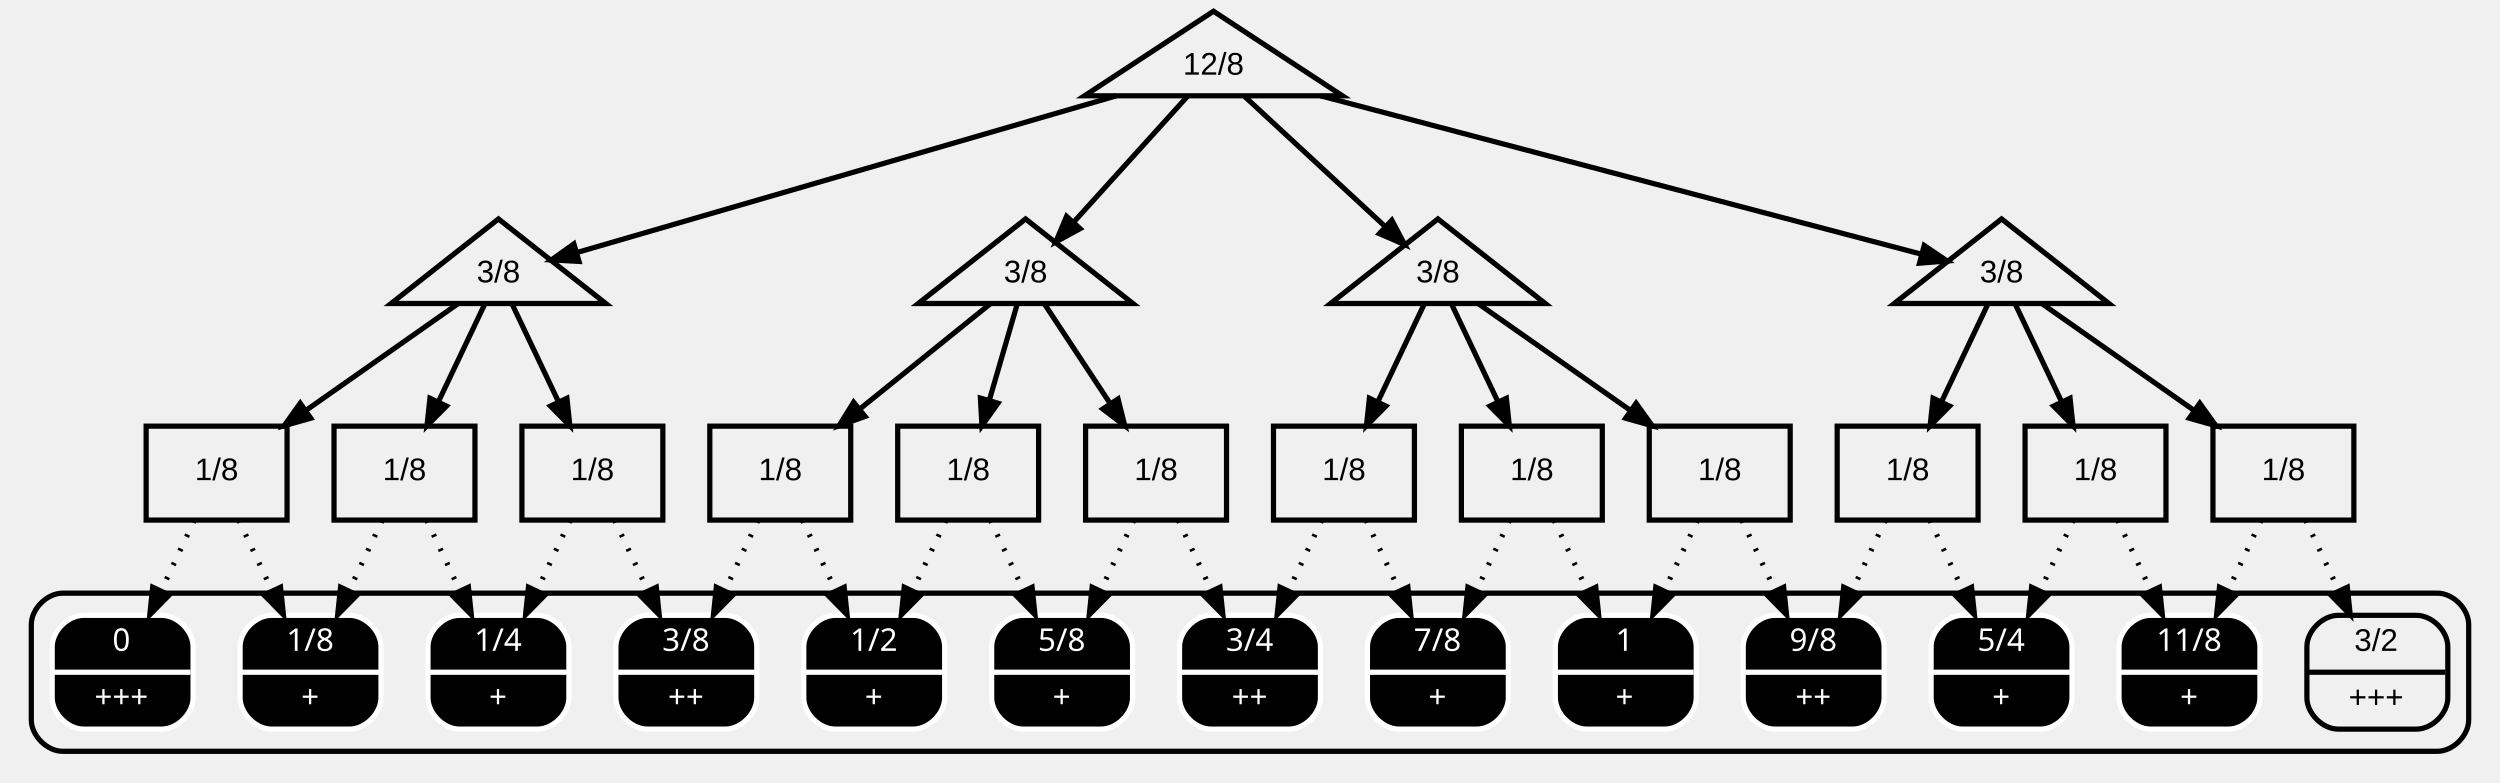
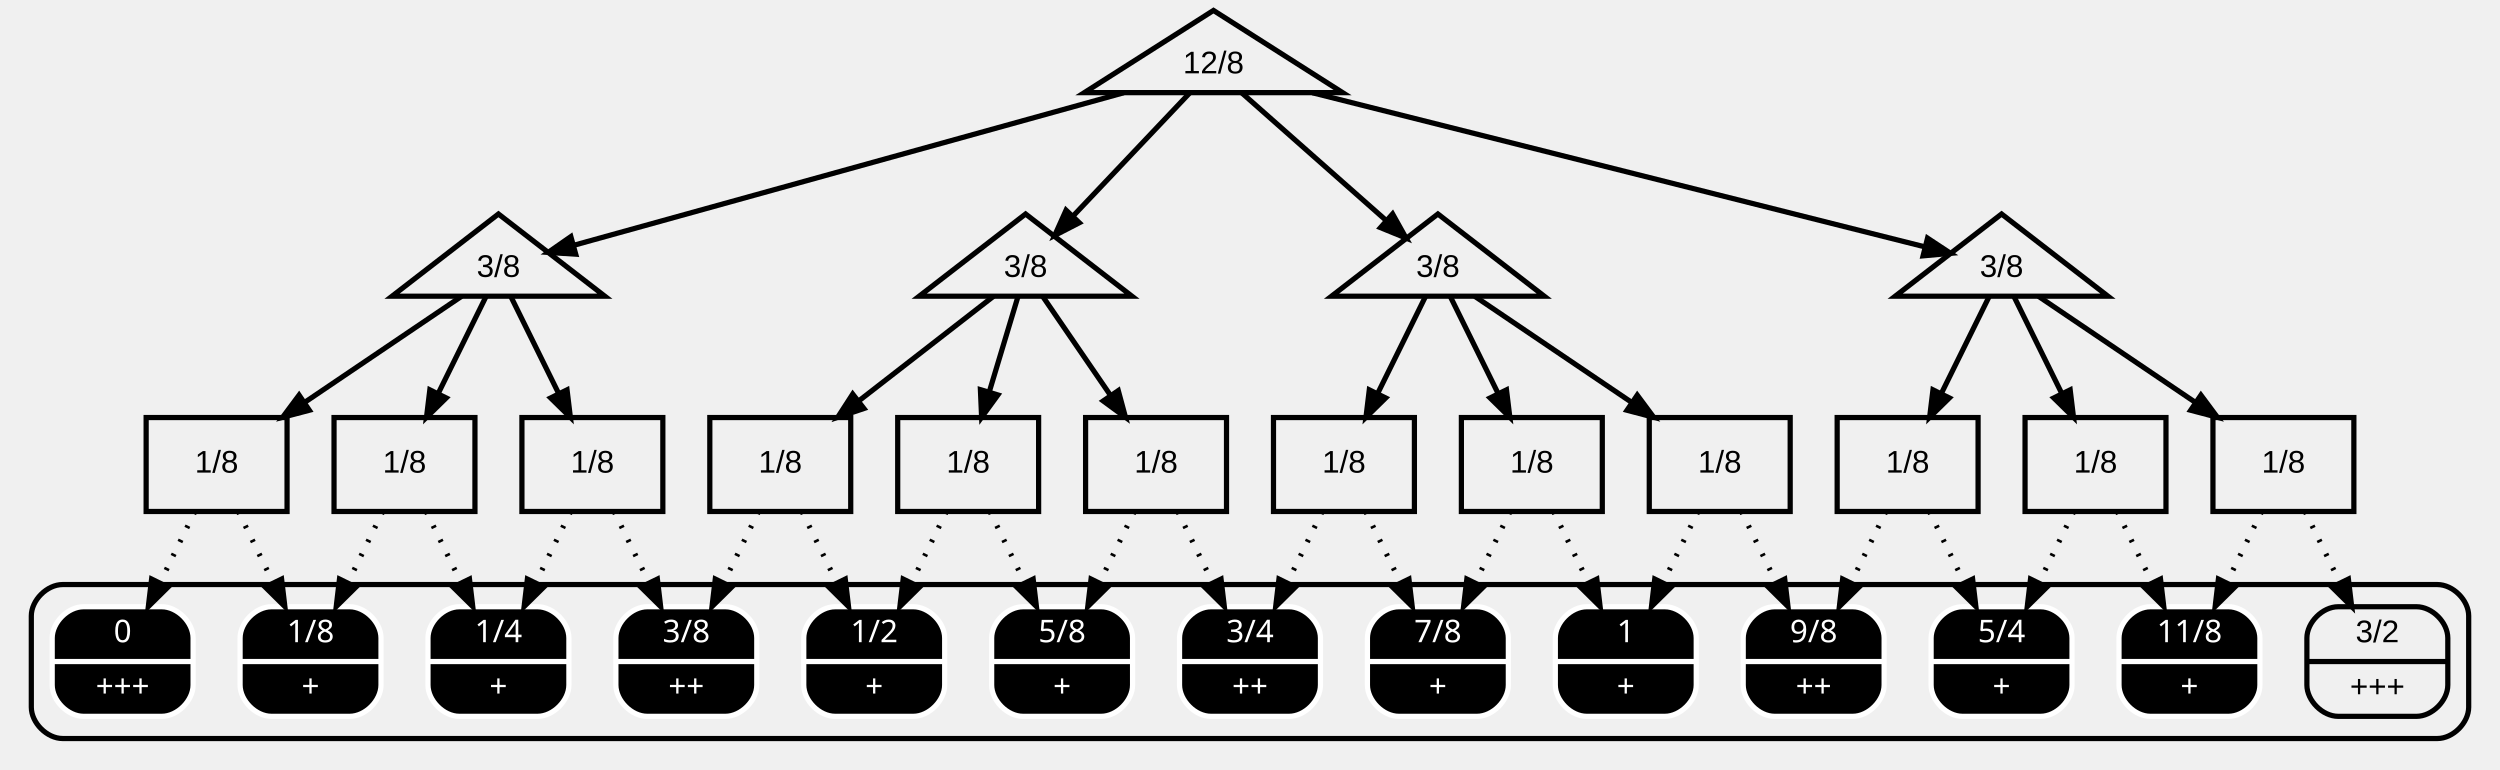
- <svg xmlns="http://www.w3.org/2000/svg" width="958pt" height="300pt" viewBox="0.00 0.00 958.00 299.79">
-   <g id="graph0" class="graph" transform="scale(1 1) rotate(0) translate(4 295.793)">
+ <svg xmlns="http://www.w3.org/2000/svg" width="958pt" height="295pt" viewBox="0.00 0.00 958.00 295.00">
+   <g id="graph0" class="graph" transform="scale(1 1) rotate(0) translate(4 291)">
    <g id="clust1" class="cluster">
-       <path fill="transparent" stroke="#000000" stroke-width="2" d="M20,-8C20,-8 930,-8 930,-8 936,-8 942,-14 942,-20 942,-20 942,-56.598 942,-56.598 942,-62.598 936,-68.598 930,-68.598 930,-68.598 20,-68.598 20,-68.598 14,-68.598 8,-62.598 8,-56.598 8,-56.598 8,-20 8,-20 8,-14 14,-8 20,-8" />
+       <path fill="transparent" stroke="black" stroke-width="2" d="M20,-8C20,-8 930,-8 930,-8 936,-8 942,-14 942,-20 942,-20 942,-55 942,-55 942,-61 936,-67 930,-67 930,-67 20,-67 20,-67 14,-67 8,-61 8,-55 8,-55 8,-20 8,-20 8,-14 14,-8 20,-8" />
    </g>
    <g id="node1" class="node">
-       <polygon fill="none" stroke="#000000" stroke-width="2" points="461,-291.594 411.596,-259.194 510.404,-259.194 461,-291.594" />
-       <text text-anchor="middle" x="461" y="-267.294" font-family="Arial" font-size="12.00" fill="#000000">12/8</text>
+       <polygon fill="none" stroke="black" stroke-width="2" points="461,-287 411.5,-255.5 510.5,-255.5 461,-287" />
+       <text text-anchor="middle" x="461" y="-262.9" font-family="Arial" font-size="12.00">12/8</text>
    </g>
    <g id="node2" class="node">
-       <polygon fill="none" stroke="#000000" stroke-width="2" points="187,-211.996 145.868,-179.597 228.132,-179.597 187,-211.996" />
-       <text text-anchor="middle" x="187" y="-187.696" font-family="Arial" font-size="12.00" fill="#000000">3/8</text>
+       <polygon fill="none" stroke="black" stroke-width="2" points="187,-209 146.24,-177.5 227.76,-177.5 187,-209" />
+       <text text-anchor="middle" x="187" y="-184.9" font-family="Arial" font-size="12.00">3/8</text>
    </g>
    <g id="edge1" class="edge">
-       <path fill="none" stroke="#000000" stroke-width="2" d="M423.762,-259.176C368.869,-243.23 267.305,-213.725 216.935,-199.093" />
-       <polygon fill="#000000" stroke="#000000" stroke-width="2" points="217.865,-195.718 207.286,-196.29 215.912,-202.44 217.865,-195.718" />
+       <path fill="none" stroke="black" stroke-width="2" d="M426.58,-255.45C371.98,-240.31 266.54,-211.06 215.74,-196.97" />
+       <polygon fill="black" stroke="black" stroke-width="2" points="216.62,-193.58 206.05,-194.28 214.75,-200.33 216.62,-193.58" />
    </g>
    <g id="node6" class="node">
-       <polygon fill="none" stroke="#000000" stroke-width="2" points="389,-211.996 347.868,-179.597 430.132,-179.597 389,-211.996" />
-       <text text-anchor="middle" x="389" y="-187.696" font-family="Arial" font-size="12.00" fill="#000000">3/8</text>
+       <polygon fill="none" stroke="black" stroke-width="2" points="389,-209 348.24,-177.5 429.76,-177.5 389,-209" />
+       <text text-anchor="middle" x="389" y="-184.9" font-family="Arial" font-size="12.00">3/8</text>
    </g>
    <g id="edge2" class="edge">
-       <path fill="none" stroke="#000000" stroke-width="2" d="M450.989,-258.926C439.735,-246.486 421.228,-226.025 407.359,-210.693" />
-       <polygon fill="#000000" stroke="#000000" stroke-width="2" points="409.897,-208.281 400.593,-203.213 404.706,-212.977 409.897,-208.281" />
+       <path fill="none" stroke="black" stroke-width="2" d="M451.88,-255.37C440.67,-243.54 421.37,-223.17 407.1,-208.11" />
+       <polygon fill="black" stroke="black" stroke-width="2" points="409.59,-205.64 400.17,-200.79 404.51,-210.46 409.59,-205.64" />
    </g>
    <g id="node10" class="node">
-       <polygon fill="none" stroke="#000000" stroke-width="2" points="547,-211.996 505.868,-179.597 588.133,-179.597 547,-211.996" />
-       <text text-anchor="middle" x="547" y="-187.696" font-family="Arial" font-size="12.00" fill="#000000">3/8</text>
+       <polygon fill="none" stroke="black" stroke-width="2" points="547,-209 506.24,-177.5 587.76,-177.5 547,-209" />
+       <text text-anchor="middle" x="547" y="-184.9" font-family="Arial" font-size="12.00">3/8</text>
    </g>
    <g id="edge3" class="edge">
-       <path fill="none" stroke="#000000" stroke-width="2" d="M472.958,-258.926C486.84,-246.078 509.964,-224.675 526.681,-209.202" />
-       <polygon fill="#000000" stroke="#000000" stroke-width="2" points="529.343,-211.508 534.305,-202.147 524.588,-206.371 529.343,-211.508" />
+       <path fill="none" stroke="black" stroke-width="2" d="M471.89,-255.37C485.72,-243.15 509.84,-221.84 527.01,-206.66" />
+       <polygon fill="black" stroke="black" stroke-width="2" points="529.64,-209.02 534.81,-199.77 525,-203.77 529.64,-209.02" />
    </g>
    <g id="node14" class="node">
-       <polygon fill="none" stroke="#000000" stroke-width="2" points="763,-211.996 721.867,-179.597 804.133,-179.597 763,-211.996" />
-       <text text-anchor="middle" x="763" y="-187.696" font-family="Arial" font-size="12.00" fill="#000000">3/8</text>
+       <polygon fill="none" stroke="black" stroke-width="2" points="763,-209 722.24,-177.5 803.76,-177.5 763,-209" />
+       <text text-anchor="middle" x="763" y="-184.9" font-family="Arial" font-size="12.00">3/8</text>
    </g>
    <g id="edge4" class="edge">
-       <path fill="none" stroke="#000000" stroke-width="2" d="M502.043,-259.176C563.405,-243.004 677.676,-212.885 732.335,-198.479" />
-       <polygon fill="#000000" stroke="#000000" stroke-width="2" points="733.352,-201.83 742.13,-195.897 731.568,-195.061 733.352,-201.83" />
+       <path fill="none" stroke="black" stroke-width="2" d="M498.94,-255.45C559.96,-240.1 678.62,-210.24 733.65,-196.39" />
+       <polygon fill="black" stroke="black" stroke-width="2" points="734.63,-199.75 743.47,-193.92 732.92,-192.96 734.63,-199.75" />
    </g>
    <g id="node3" class="node">
-       <polygon fill="none" stroke="#000000" stroke-width="2" points="106,-132.598 52,-132.598 52,-96.598 106,-96.598 106,-132.598" />
-       <text text-anchor="middle" x="79" y="-111.897" font-family="Arial" font-size="12.00" fill="#000000">1/8</text>
+       <polygon fill="none" stroke="black" stroke-width="2" points="106,-131 52,-131 52,-95 106,-95 106,-131" />
+       <text text-anchor="middle" x="79" y="-109.9" font-family="Arial" font-size="12.00">1/8</text>
    </g>
    <g id="edge5" class="edge">
-       <path fill="none" stroke="#000000" stroke-width="2" d="M171.526,-179.536C156.386,-168.91 132.814,-152.366 113.251,-138.637" />
-       <polygon fill="#000000" stroke="#000000" stroke-width="2" points="115.067,-135.635 104.871,-132.755 111.045,-141.364 115.067,-135.635" />
+       <path fill="none" stroke="black" stroke-width="2" d="M172.88,-177.46C157.67,-167.18 132.93,-150.45 112.66,-136.75" />
+       <polygon fill="black" stroke="black" stroke-width="2" points="114.53,-133.79 104.29,-131.09 110.61,-139.59 114.53,-133.79" />
    </g>
    <g id="node4" class="node">
-       <polygon fill="none" stroke="#000000" stroke-width="2" points="178,-132.598 124,-132.598 124,-96.598 178,-96.598 178,-132.598" />
-       <text text-anchor="middle" x="151" y="-111.897" font-family="Arial" font-size="12.00" fill="#000000">1/8</text>
+       <polygon fill="none" stroke="black" stroke-width="2" points="178,-131 124,-131 124,-95 178,-95 178,-131" />
+       <text text-anchor="middle" x="151" y="-109.9" font-family="Arial" font-size="12.00">1/8</text>
    </g>
    <g id="edge6" class="edge">
-       <path fill="none" stroke="#000000" stroke-width="2" d="M181.842,-179.536C177.18,-169.72 170.119,-154.854 163.93,-141.822" />
-       <polygon fill="#000000" stroke="#000000" stroke-width="2" points="167.075,-140.286 159.624,-132.755 160.752,-143.289 167.075,-140.286" />
+       <path fill="none" stroke="black" stroke-width="2" d="M182.29,-177.46C177.63,-168 170.28,-153.1 163.87,-140.11" />
+       <polygon fill="black" stroke="black" stroke-width="2" points="166.99,-138.51 159.43,-131.09 160.71,-141.61 166.99,-138.51" />
    </g>
    <g id="node5" class="node">
-       <polygon fill="none" stroke="#000000" stroke-width="2" points="250,-132.598 196,-132.598 196,-96.598 250,-96.598 250,-132.598" />
-       <text text-anchor="middle" x="223" y="-111.897" font-family="Arial" font-size="12.00" fill="#000000">1/8</text>
+       <polygon fill="none" stroke="black" stroke-width="2" points="250,-131 196,-131 196,-95 250,-95 250,-131" />
+       <text text-anchor="middle" x="223" y="-109.9" font-family="Arial" font-size="12.00">1/8</text>
    </g>
    <g id="edge7" class="edge">
-       <path fill="none" stroke="#000000" stroke-width="2" d="M192.158,-179.536C196.82,-169.72 203.881,-154.854 210.07,-141.822" />
-       <polygon fill="#000000" stroke="#000000" stroke-width="2" points="213.248,-143.289 214.376,-132.755 206.925,-140.286 213.248,-143.289" />
+       <path fill="none" stroke="black" stroke-width="2" d="M191.71,-177.46C196.37,-168 203.72,-153.1 210.13,-140.11" />
+       <polygon fill="black" stroke="black" stroke-width="2" points="213.29,-141.61 214.57,-131.09 207.01,-138.51 213.29,-141.61" />
    </g>
    <g id="node18" class="node">
-       <path fill="#000000" stroke="#ffffff" stroke-width="2" d="M28,-16.5C28,-16.5 58,-16.5 58,-16.5 64,-16.5 70,-22.5 70,-28.5 70,-28.5 70,-48.098 70,-48.098 70,-54.098 64,-60.098 58,-60.098 58,-60.098 28,-60.098 28,-60.098 22,-60.098 16,-54.098 16,-48.098 16,-48.098 16,-28.5 16,-28.5 16,-22.5 22,-16.5 28,-16.5" />
-       <text text-anchor="middle" x="42.512" y="-46.498" font-family="Arial bold" font-size="12.00" fill="#ffffff">0</text>
-       <polyline fill="none" stroke="#ffffff" stroke-width="2" points="16,-38.299 69.023,-38.299 " />
-       <text text-anchor="middle" x="42.512" y="-24.699" font-family="Arial bold" font-size="12.00" fill="#ffffff">+++</text>
+       <path fill="black" stroke="white" stroke-width="2" d="M28,-16.5C28,-16.5 58,-16.5 58,-16.5 64,-16.5 70,-22.5 70,-28.5 70,-28.5 70,-46.5 70,-46.5 70,-52.5 64,-58.5 58,-58.5 58,-58.5 28,-58.5 28,-58.5 22,-58.5 16,-52.5 16,-46.5 16,-46.5 16,-28.5 16,-28.5 16,-22.5 22,-16.5 28,-16.5" />
+       <text text-anchor="middle" x="43" y="-44.9" font-family="Arial bold" font-size="12.00" fill="white">0</text>
+       <polyline fill="none" stroke="white" stroke-width="2" points="16,-37.5 70,-37.5 " />
+       <text text-anchor="middle" x="43" y="-23.9" font-family="Arial bold" font-size="12.00" fill="white">+++</text>
    </g>
    <g id="edge8" class="edge">
-       <path fill="none" stroke="#000000" stroke-width="2" stroke-dasharray="1,5" d="M70.469,-96.516C66.672,-88.47 62.09,-78.76 57.766,-69.595" />
-       <polygon fill="#000000" stroke="#000000" stroke-width="2" points="60.829,-67.884 53.397,-60.334 54.499,-70.871 60.829,-67.884" />
+       <path fill="none" stroke="black" stroke-width="2" stroke-dasharray="1,5" d="M70.65,-94.95C66.7,-86.9 61.88,-77.04 57.37,-67.84" />
+       <polygon fill="black" stroke="black" stroke-width="2" points="60.38,-66.03 52.84,-58.58 54.09,-69.1 60.38,-66.03" />
    </g>
    <g id="node19" class="node">
-       <path fill="#000000" stroke="#ffffff" stroke-width="2" d="M100,-16.5C100,-16.5 130,-16.5 130,-16.5 136,-16.5 142,-22.5 142,-28.5 142,-28.5 142,-48.098 142,-48.098 142,-54.098 136,-60.098 130,-60.098 130,-60.098 100,-60.098 100,-60.098 94,-60.098 88,-54.098 88,-48.098 88,-48.098 88,-28.5 88,-28.5 88,-22.5 94,-16.5 100,-16.5" />
-       <text text-anchor="middle" x="114.841" y="-46.498" font-family="Arial bold" font-size="12.00" fill="#ffffff">1/8</text>
-       <polyline fill="none" stroke="#ffffff" stroke-width="2" points="88,-38.299 141.682,-38.299 " />
-       <text text-anchor="middle" x="114.841" y="-24.699" font-family="Arial bold" font-size="12.00" fill="#ffffff">+</text>
+       <path fill="black" stroke="white" stroke-width="2" d="M100,-16.5C100,-16.5 130,-16.5 130,-16.5 136,-16.5 142,-22.5 142,-28.5 142,-28.5 142,-46.5 142,-46.5 142,-52.5 136,-58.5 130,-58.5 130,-58.5 100,-58.5 100,-58.5 94,-58.5 88,-52.5 88,-46.5 88,-46.5 88,-28.5 88,-28.5 88,-22.5 94,-16.5 100,-16.5" />
+       <text text-anchor="middle" x="115" y="-44.9" font-family="Arial bold" font-size="12.00" fill="white">1/8</text>
+       <polyline fill="none" stroke="white" stroke-width="2" points="88,-37.5 142,-37.5 " />
+       <text text-anchor="middle" x="115" y="-23.9" font-family="Arial bold" font-size="12.00" fill="white">+</text>
    </g>
    <g id="edge9" class="edge">
-       <path fill="none" stroke="#000000" stroke-width="2" stroke-dasharray="1,5" d="M87.531,-96.516C91.328,-88.47 95.909,-78.76 100.234,-69.595" />
-       <polygon fill="#000000" stroke="#000000" stroke-width="2" points="103.501,-70.871 104.603,-60.334 97.171,-67.884 103.501,-70.871" />
+       <path fill="none" stroke="black" stroke-width="2" stroke-dasharray="1,5" d="M87.35,-94.95C91.3,-86.9 96.12,-77.04 100.63,-67.84" />
+       <polygon fill="black" stroke="black" stroke-width="2" points="103.91,-69.1 105.16,-58.58 97.62,-66.03 103.91,-69.1" />
    </g>
    <g id="edge10" class="edge">
-       <path fill="none" stroke="#000000" stroke-width="2" stroke-dasharray="1,5" d="M142.469,-96.516C138.672,-88.47 134.09,-78.76 129.766,-69.595" />
-       <polygon fill="#000000" stroke="#000000" stroke-width="2" points="132.829,-67.884 125.397,-60.334 126.499,-70.871 132.829,-67.884" />
+       <path fill="none" stroke="black" stroke-width="2" stroke-dasharray="1,5" d="M142.65,-94.95C138.7,-86.9 133.88,-77.04 129.37,-67.84" />
+       <polygon fill="black" stroke="black" stroke-width="2" points="132.38,-66.03 124.84,-58.58 126.09,-69.1 132.38,-66.03" />
    </g>
    <g id="node20" class="node">
-       <path fill="#000000" stroke="#ffffff" stroke-width="2" d="M172,-16.5C172,-16.5 202,-16.5 202,-16.5 208,-16.5 214,-22.5 214,-28.5 214,-28.5 214,-48.098 214,-48.098 214,-54.098 208,-60.098 202,-60.098 202,-60.098 172,-60.098 172,-60.098 166,-60.098 160,-54.098 160,-48.098 160,-48.098 160,-28.5 160,-28.5 160,-22.5 166,-16.5 172,-16.5" />
-       <text text-anchor="middle" x="186.841" y="-46.498" font-family="Arial bold" font-size="12.00" fill="#ffffff">1/4</text>
-       <polyline fill="none" stroke="#ffffff" stroke-width="2" points="160,-38.299 213.682,-38.299 " />
-       <text text-anchor="middle" x="186.841" y="-24.699" font-family="Arial bold" font-size="12.00" fill="#ffffff">+</text>
+       <path fill="black" stroke="white" stroke-width="2" d="M172,-16.5C172,-16.5 202,-16.5 202,-16.5 208,-16.5 214,-22.5 214,-28.5 214,-28.5 214,-46.5 214,-46.5 214,-52.5 208,-58.5 202,-58.5 202,-58.5 172,-58.5 172,-58.5 166,-58.5 160,-52.5 160,-46.5 160,-46.5 160,-28.5 160,-28.5 160,-22.5 166,-16.5 172,-16.5" />
+       <text text-anchor="middle" x="187" y="-44.9" font-family="Arial bold" font-size="12.00" fill="white">1/4</text>
+       <polyline fill="none" stroke="white" stroke-width="2" points="160,-37.5 214,-37.5 " />
+       <text text-anchor="middle" x="187" y="-23.9" font-family="Arial bold" font-size="12.00" fill="white">+</text>
    </g>
    <g id="edge11" class="edge">
-       <path fill="none" stroke="#000000" stroke-width="2" stroke-dasharray="1,5" d="M159.531,-96.516C163.328,-88.47 167.91,-78.76 172.234,-69.595" />
-       <polygon fill="#000000" stroke="#000000" stroke-width="2" points="175.501,-70.871 176.603,-60.334 169.171,-67.884 175.501,-70.871" />
+       <path fill="none" stroke="black" stroke-width="2" stroke-dasharray="1,5" d="M159.35,-94.95C163.3,-86.9 168.12,-77.04 172.63,-67.84" />
+       <polygon fill="black" stroke="black" stroke-width="2" points="175.91,-69.1 177.16,-58.58 169.62,-66.03 175.91,-69.1" />
    </g>
    <g id="edge12" class="edge">
-       <path fill="none" stroke="#000000" stroke-width="2" stroke-dasharray="1,5" d="M214.469,-96.516C210.672,-88.47 206.09,-78.76 201.766,-69.595" />
-       <polygon fill="#000000" stroke="#000000" stroke-width="2" points="204.829,-67.884 197.397,-60.334 198.499,-70.871 204.829,-67.884" />
+       <path fill="none" stroke="black" stroke-width="2" stroke-dasharray="1,5" d="M214.65,-94.95C210.7,-86.9 205.88,-77.04 201.37,-67.84" />
+       <polygon fill="black" stroke="black" stroke-width="2" points="204.38,-66.03 196.84,-58.58 198.09,-69.1 204.38,-66.03" />
    </g>
    <g id="node21" class="node">
-       <path fill="#000000" stroke="#ffffff" stroke-width="2" d="M244,-16.5C244,-16.5 274,-16.5 274,-16.5 280,-16.5 286,-22.5 286,-28.5 286,-28.5 286,-48.098 286,-48.098 286,-54.098 280,-60.098 274,-60.098 274,-60.098 244,-60.098 244,-60.098 238,-60.098 232,-54.098 232,-48.098 232,-48.098 232,-28.5 232,-28.5 232,-22.5 238,-16.5 244,-16.5" />
-       <text text-anchor="middle" x="258.841" y="-46.498" font-family="Arial bold" font-size="12.00" fill="#ffffff">3/8</text>
-       <polyline fill="none" stroke="#ffffff" stroke-width="2" points="232,-38.299 285.682,-38.299 " />
-       <text text-anchor="middle" x="258.841" y="-24.699" font-family="Arial bold" font-size="12.00" fill="#ffffff">++</text>
+       <path fill="black" stroke="white" stroke-width="2" d="M244,-16.5C244,-16.5 274,-16.5 274,-16.5 280,-16.5 286,-22.5 286,-28.5 286,-28.5 286,-46.5 286,-46.5 286,-52.5 280,-58.5 274,-58.5 274,-58.5 244,-58.5 244,-58.5 238,-58.5 232,-52.5 232,-46.5 232,-46.5 232,-28.5 232,-28.5 232,-22.5 238,-16.5 244,-16.5" />
+       <text text-anchor="middle" x="259" y="-44.9" font-family="Arial bold" font-size="12.00" fill="white">3/8</text>
+       <polyline fill="none" stroke="white" stroke-width="2" points="232,-37.5 286,-37.5 " />
+       <text text-anchor="middle" x="259" y="-23.9" font-family="Arial bold" font-size="12.00" fill="white">++</text>
    </g>
    <g id="edge13" class="edge">
-       <path fill="none" stroke="#000000" stroke-width="2" stroke-dasharray="1,5" d="M231.531,-96.516C235.328,-88.47 239.91,-78.76 244.234,-69.595" />
-       <polygon fill="#000000" stroke="#000000" stroke-width="2" points="247.501,-70.871 248.603,-60.334 241.171,-67.884 247.501,-70.871" />
+       <path fill="none" stroke="black" stroke-width="2" stroke-dasharray="1,5" d="M231.35,-94.95C235.3,-86.9 240.12,-77.04 244.63,-67.84" />
+       <polygon fill="black" stroke="black" stroke-width="2" points="247.91,-69.1 249.16,-58.58 241.62,-66.03 247.91,-69.1" />
    </g>
    <g id="node7" class="node">
-       <polygon fill="none" stroke="#000000" stroke-width="2" points="322,-132.598 268,-132.598 268,-96.598 322,-96.598 322,-132.598" />
-       <text text-anchor="middle" x="295" y="-111.897" font-family="Arial" font-size="12.00" fill="#000000">1/8</text>
+       <polygon fill="none" stroke="black" stroke-width="2" points="322,-131 268,-131 268,-95 322,-95 322,-131" />
+       <text text-anchor="middle" x="295" y="-109.9" font-family="Arial" font-size="12.00">1/8</text>
    </g>
    <g id="edge14" class="edge">
-       <path fill="none" stroke="#000000" stroke-width="2" d="M375.532,-179.536C362.531,-169.053 342.388,-152.81 325.501,-139.192" />
-       <polygon fill="#000000" stroke="#000000" stroke-width="2" points="327.499,-136.308 317.517,-132.755 323.105,-141.757 327.499,-136.308" />
+       <path fill="none" stroke="black" stroke-width="2" d="M376.71,-177.46C363.71,-167.36 342.7,-151.05 325.24,-137.49" />
+       <polygon fill="black" stroke="black" stroke-width="2" points="327.05,-134.46 317.01,-131.09 322.76,-139.99 327.05,-134.46" />
    </g>
    <g id="node8" class="node">
-       <polygon fill="none" stroke="#000000" stroke-width="2" points="394,-132.598 340,-132.598 340,-96.598 394,-96.598 394,-132.598" />
-       <text text-anchor="middle" x="367" y="-111.897" font-family="Arial" font-size="12.00" fill="#000000">1/8</text>
+       <polygon fill="none" stroke="black" stroke-width="2" points="394,-131 340,-131 340,-95 394,-95 394,-131" />
+       <text text-anchor="middle" x="367" y="-109.9" font-family="Arial" font-size="12.00">1/8</text>
    </g>
    <g id="edge15" class="edge">
-       <path fill="none" stroke="#000000" stroke-width="2" d="M385.848,-179.536C383.054,-169.911 378.851,-155.43 375.123,-142.583" />
-       <polygon fill="#000000" stroke="#000000" stroke-width="2" points="378.419,-141.383 372.27,-132.755 371.696,-143.334 378.419,-141.383" />
+       <path fill="none" stroke="black" stroke-width="2" d="M386.12,-177.46C383.33,-168.19 378.96,-153.67 375.1,-140.87" />
+       <polygon fill="black" stroke="black" stroke-width="2" points="378.39,-139.66 372.15,-131.09 371.69,-141.68 378.39,-139.66" />
    </g>
    <g id="node9" class="node">
-       <polygon fill="none" stroke="#000000" stroke-width="2" points="466,-132.598 412,-132.598 412,-96.598 466,-96.598 466,-132.598" />
-       <text text-anchor="middle" x="439" y="-111.897" font-family="Arial" font-size="12.00" fill="#000000">1/8</text>
+       <polygon fill="none" stroke="black" stroke-width="2" points="466,-131 412,-131 412,-95 466,-95 466,-131" />
+       <text text-anchor="middle" x="439" y="-109.9" font-family="Arial" font-size="12.00">1/8</text>
    </g>
    <g id="edge16" class="edge">
-       <path fill="none" stroke="#000000" stroke-width="2" d="M396.164,-179.536C402.702,-169.625 412.636,-154.565 421.292,-141.443" />
-       <polygon fill="#000000" stroke="#000000" stroke-width="2" points="424.438,-143.03 427.023,-132.755 418.595,-139.175 424.438,-143.03" />
+       <path fill="none" stroke="black" stroke-width="2" d="M395.54,-177.46C402.14,-167.82 412.62,-152.52 421.64,-139.35" />
+       <polygon fill="black" stroke="black" stroke-width="2" points="424.53,-141.32 427.29,-131.09 418.75,-137.36 424.53,-141.32" />
    </g>
    <g id="edge17" class="edge">
-       <path fill="none" stroke="#000000" stroke-width="2" stroke-dasharray="1,5" d="M286.469,-96.516C282.672,-88.47 278.091,-78.76 273.766,-69.595" />
-       <polygon fill="#000000" stroke="#000000" stroke-width="2" points="276.829,-67.884 269.397,-60.334 270.499,-70.871 276.829,-67.884" />
+       <path fill="none" stroke="black" stroke-width="2" stroke-dasharray="1,5" d="M286.65,-94.95C282.7,-86.9 277.88,-77.04 273.37,-67.84" />
+       <polygon fill="black" stroke="black" stroke-width="2" points="276.38,-66.03 268.84,-58.58 270.09,-69.1 276.38,-66.03" />
    </g>
    <g id="node22" class="node">
-       <path fill="#000000" stroke="#ffffff" stroke-width="2" d="M316,-16.5C316,-16.5 346,-16.5 346,-16.5 352,-16.5 358,-22.5 358,-28.5 358,-28.5 358,-48.098 358,-48.098 358,-54.098 352,-60.098 346,-60.098 346,-60.098 316,-60.098 316,-60.098 310,-60.098 304,-54.098 304,-48.098 304,-48.098 304,-28.5 304,-28.5 304,-22.5 310,-16.5 316,-16.5" />
-       <text text-anchor="middle" x="330.841" y="-46.498" font-family="Arial bold" font-size="12.00" fill="#ffffff">1/2</text>
-       <polyline fill="none" stroke="#ffffff" stroke-width="2" points="304,-38.299 357.682,-38.299 " />
-       <text text-anchor="middle" x="330.841" y="-24.699" font-family="Arial bold" font-size="12.00" fill="#ffffff">+</text>
+       <path fill="black" stroke="white" stroke-width="2" d="M316,-16.5C316,-16.5 346,-16.5 346,-16.5 352,-16.5 358,-22.5 358,-28.5 358,-28.5 358,-46.5 358,-46.5 358,-52.5 352,-58.5 346,-58.5 346,-58.5 316,-58.5 316,-58.5 310,-58.5 304,-52.5 304,-46.5 304,-46.5 304,-28.5 304,-28.5 304,-22.5 310,-16.5 316,-16.5" />
+       <text text-anchor="middle" x="331" y="-44.9" font-family="Arial bold" font-size="12.00" fill="white">1/2</text>
+       <polyline fill="none" stroke="white" stroke-width="2" points="304,-37.5 358,-37.5 " />
+       <text text-anchor="middle" x="331" y="-23.9" font-family="Arial bold" font-size="12.00" fill="white">+</text>
    </g>
    <g id="edge18" class="edge">
-       <path fill="none" stroke="#000000" stroke-width="2" stroke-dasharray="1,5" d="M303.531,-96.516C307.328,-88.47 311.909,-78.76 316.234,-69.595" />
-       <polygon fill="#000000" stroke="#000000" stroke-width="2" points="319.501,-70.871 320.603,-60.334 313.171,-67.884 319.501,-70.871" />
+       <path fill="none" stroke="black" stroke-width="2" stroke-dasharray="1,5" d="M303.35,-94.95C307.3,-86.9 312.12,-77.04 316.63,-67.84" />
+       <polygon fill="black" stroke="black" stroke-width="2" points="319.91,-69.1 321.16,-58.58 313.62,-66.03 319.91,-69.1" />
    </g>
    <g id="edge19" class="edge">
-       <path fill="none" stroke="#000000" stroke-width="2" stroke-dasharray="1,5" d="M358.469,-96.516C354.672,-88.47 350.091,-78.76 345.766,-69.595" />
-       <polygon fill="#000000" stroke="#000000" stroke-width="2" points="348.829,-67.884 341.397,-60.334 342.499,-70.871 348.829,-67.884" />
+       <path fill="none" stroke="black" stroke-width="2" stroke-dasharray="1,5" d="M358.65,-94.95C354.7,-86.9 349.88,-77.04 345.37,-67.84" />
+       <polygon fill="black" stroke="black" stroke-width="2" points="348.38,-66.03 340.84,-58.58 342.09,-69.1 348.38,-66.03" />
    </g>
    <g id="node23" class="node">
-       <path fill="#000000" stroke="#ffffff" stroke-width="2" d="M388,-16.5C388,-16.5 418,-16.5 418,-16.5 424,-16.5 430,-22.5 430,-28.5 430,-28.5 430,-48.098 430,-48.098 430,-54.098 424,-60.098 418,-60.098 418,-60.098 388,-60.098 388,-60.098 382,-60.098 376,-54.098 376,-48.098 376,-48.098 376,-28.5 376,-28.5 376,-22.5 382,-16.5 388,-16.5" />
-       <text text-anchor="middle" x="402.841" y="-46.498" font-family="Arial bold" font-size="12.00" fill="#ffffff">5/8</text>
-       <polyline fill="none" stroke="#ffffff" stroke-width="2" points="376,-38.299 429.682,-38.299 " />
-       <text text-anchor="middle" x="402.841" y="-24.699" font-family="Arial bold" font-size="12.00" fill="#ffffff">+</text>
+       <path fill="black" stroke="white" stroke-width="2" d="M388,-16.5C388,-16.5 418,-16.5 418,-16.5 424,-16.5 430,-22.5 430,-28.5 430,-28.5 430,-46.5 430,-46.5 430,-52.5 424,-58.5 418,-58.5 418,-58.5 388,-58.5 388,-58.5 382,-58.5 376,-52.5 376,-46.5 376,-46.5 376,-28.5 376,-28.5 376,-22.5 382,-16.5 388,-16.5" />
+       <text text-anchor="middle" x="403" y="-44.9" font-family="Arial bold" font-size="12.00" fill="white">5/8</text>
+       <polyline fill="none" stroke="white" stroke-width="2" points="376,-37.5 430,-37.5 " />
+       <text text-anchor="middle" x="403" y="-23.9" font-family="Arial bold" font-size="12.00" fill="white">+</text>
    </g>
    <g id="edge20" class="edge">
-       <path fill="none" stroke="#000000" stroke-width="2" stroke-dasharray="1,5" d="M375.531,-96.516C379.328,-88.47 383.909,-78.76 388.234,-69.595" />
-       <polygon fill="#000000" stroke="#000000" stroke-width="2" points="391.501,-70.871 392.603,-60.334 385.171,-67.884 391.501,-70.871" />
+       <path fill="none" stroke="black" stroke-width="2" stroke-dasharray="1,5" d="M375.35,-94.95C379.3,-86.9 384.12,-77.04 388.63,-67.84" />
+       <polygon fill="black" stroke="black" stroke-width="2" points="391.91,-69.1 393.16,-58.58 385.62,-66.03 391.91,-69.1" />
    </g>
    <g id="edge21" class="edge">
-       <path fill="none" stroke="#000000" stroke-width="2" stroke-dasharray="1,5" d="M430.469,-96.516C426.672,-88.47 422.091,-78.76 417.766,-69.595" />
-       <polygon fill="#000000" stroke="#000000" stroke-width="2" points="420.829,-67.884 413.397,-60.334 414.499,-70.871 420.829,-67.884" />
+       <path fill="none" stroke="black" stroke-width="2" stroke-dasharray="1,5" d="M430.65,-94.95C426.7,-86.9 421.88,-77.04 417.37,-67.84" />
+       <polygon fill="black" stroke="black" stroke-width="2" points="420.38,-66.03 412.84,-58.58 414.09,-69.1 420.38,-66.03" />
    </g>
    <g id="node24" class="node">
-       <path fill="#000000" stroke="#ffffff" stroke-width="2" d="M460,-16.5C460,-16.5 490,-16.5 490,-16.5 496,-16.5 502,-22.5 502,-28.5 502,-28.5 502,-48.098 502,-48.098 502,-54.098 496,-60.098 490,-60.098 490,-60.098 460,-60.098 460,-60.098 454,-60.098 448,-54.098 448,-48.098 448,-48.098 448,-28.5 448,-28.5 448,-22.5 454,-16.5 460,-16.5" />
-       <text text-anchor="middle" x="474.841" y="-46.498" font-family="Arial bold" font-size="12.00" fill="#ffffff">3/4</text>
-       <polyline fill="none" stroke="#ffffff" stroke-width="2" points="448,-38.299 501.682,-38.299 " />
-       <text text-anchor="middle" x="474.841" y="-24.699" font-family="Arial bold" font-size="12.00" fill="#ffffff">++</text>
+       <path fill="black" stroke="white" stroke-width="2" d="M460,-16.5C460,-16.5 490,-16.5 490,-16.5 496,-16.5 502,-22.5 502,-28.5 502,-28.5 502,-46.5 502,-46.5 502,-52.5 496,-58.5 490,-58.5 490,-58.5 460,-58.5 460,-58.5 454,-58.5 448,-52.5 448,-46.5 448,-46.5 448,-28.5 448,-28.5 448,-22.5 454,-16.5 460,-16.5" />
+       <text text-anchor="middle" x="475" y="-44.9" font-family="Arial bold" font-size="12.00" fill="white">3/4</text>
+       <polyline fill="none" stroke="white" stroke-width="2" points="448,-37.5 502,-37.5 " />
+       <text text-anchor="middle" x="475" y="-23.9" font-family="Arial bold" font-size="12.00" fill="white">++</text>
    </g>
    <g id="edge22" class="edge">
-       <path fill="none" stroke="#000000" stroke-width="2" stroke-dasharray="1,5" d="M447.531,-96.516C451.328,-88.47 455.909,-78.76 460.234,-69.595" />
-       <polygon fill="#000000" stroke="#000000" stroke-width="2" points="463.501,-70.871 464.603,-60.334 457.171,-67.884 463.501,-70.871" />
+       <path fill="none" stroke="black" stroke-width="2" stroke-dasharray="1,5" d="M447.35,-94.95C451.3,-86.9 456.12,-77.04 460.63,-67.84" />
+       <polygon fill="black" stroke="black" stroke-width="2" points="463.91,-69.1 465.16,-58.58 457.62,-66.03 463.91,-69.1" />
    </g>
    <g id="node11" class="node">
-       <polygon fill="none" stroke="#000000" stroke-width="2" points="538,-132.598 484,-132.598 484,-96.598 538,-96.598 538,-132.598" />
-       <text text-anchor="middle" x="511" y="-111.897" font-family="Arial" font-size="12.00" fill="#000000">1/8</text>
+       <polygon fill="none" stroke="black" stroke-width="2" points="538,-131 484,-131 484,-95 538,-95 538,-131" />
+       <text text-anchor="middle" x="511" y="-109.9" font-family="Arial" font-size="12.00">1/8</text>
    </g>
    <g id="edge23" class="edge">
-       <path fill="none" stroke="#000000" stroke-width="2" d="M541.842,-179.536C537.18,-169.72 530.12,-154.854 523.93,-141.822" />
-       <polygon fill="#000000" stroke="#000000" stroke-width="2" points="527.075,-140.286 519.624,-132.755 520.752,-143.289 527.075,-140.286" />
+       <path fill="none" stroke="black" stroke-width="2" d="M542.29,-177.46C537.63,-168 530.28,-153.1 523.87,-140.11" />
+       <polygon fill="black" stroke="black" stroke-width="2" points="526.99,-138.51 519.43,-131.09 520.71,-141.61 526.99,-138.51" />
    </g>
    <g id="node12" class="node">
-       <polygon fill="none" stroke="#000000" stroke-width="2" points="610,-132.598 556,-132.598 556,-96.598 610,-96.598 610,-132.598" />
-       <text text-anchor="middle" x="583" y="-111.897" font-family="Arial" font-size="12.00" fill="#000000">1/8</text>
+       <polygon fill="none" stroke="black" stroke-width="2" points="610,-131 556,-131 556,-95 610,-95 610,-131" />
+       <text text-anchor="middle" x="583" y="-109.9" font-family="Arial" font-size="12.00">1/8</text>
    </g>
    <g id="edge24" class="edge">
-       <path fill="none" stroke="#000000" stroke-width="2" d="M552.158,-179.536C556.82,-169.72 563.88,-154.854 570.07,-141.822" />
-       <polygon fill="#000000" stroke="#000000" stroke-width="2" points="573.248,-143.289 574.376,-132.755 566.925,-140.286 573.248,-143.289" />
+       <path fill="none" stroke="black" stroke-width="2" d="M551.71,-177.46C556.37,-168 563.72,-153.1 570.13,-140.11" />
+       <polygon fill="black" stroke="black" stroke-width="2" points="573.29,-141.61 574.57,-131.09 567.01,-138.51 573.29,-141.61" />
    </g>
    <g id="node13" class="node">
-       <polygon fill="none" stroke="#000000" stroke-width="2" points="682,-132.598 628,-132.598 628,-96.598 682,-96.598 682,-132.598" />
-       <text text-anchor="middle" x="655" y="-111.897" font-family="Arial" font-size="12.00" fill="#000000">1/8</text>
+       <polygon fill="none" stroke="black" stroke-width="2" points="682,-131 628,-131 628,-95 682,-95 682,-131" />
+       <text text-anchor="middle" x="655" y="-109.9" font-family="Arial" font-size="12.00">1/8</text>
    </g>
    <g id="edge25" class="edge">
-       <path fill="none" stroke="#000000" stroke-width="2" d="M562.474,-179.536C577.614,-168.91 601.186,-152.366 620.749,-138.637" />
-       <polygon fill="#000000" stroke="#000000" stroke-width="2" points="622.955,-141.364 629.129,-132.755 618.933,-135.635 622.955,-141.364" />
+       <path fill="none" stroke="black" stroke-width="2" d="M561.12,-177.46C576.33,-167.18 601.07,-150.45 621.34,-136.75" />
+       <polygon fill="black" stroke="black" stroke-width="2" points="623.39,-139.59 629.71,-131.09 619.47,-133.79 623.39,-139.59" />
    </g>
    <g id="edge26" class="edge">
-       <path fill="none" stroke="#000000" stroke-width="2" stroke-dasharray="1,5" d="M502.469,-96.516C498.672,-88.47 494.091,-78.76 489.766,-69.595" />
-       <polygon fill="#000000" stroke="#000000" stroke-width="2" points="492.829,-67.884 485.397,-60.334 486.499,-70.871 492.829,-67.884" />
+       <path fill="none" stroke="black" stroke-width="2" stroke-dasharray="1,5" d="M502.65,-94.95C498.7,-86.9 493.88,-77.04 489.37,-67.84" />
+       <polygon fill="black" stroke="black" stroke-width="2" points="492.38,-66.03 484.84,-58.58 486.09,-69.1 492.38,-66.03" />
    </g>
    <g id="node25" class="node">
-       <path fill="#000000" stroke="#ffffff" stroke-width="2" d="M532,-16.5C532,-16.5 562,-16.5 562,-16.5 568,-16.5 574,-22.5 574,-28.5 574,-28.5 574,-48.098 574,-48.098 574,-54.098 568,-60.098 562,-60.098 562,-60.098 532,-60.098 532,-60.098 526,-60.098 520,-54.098 520,-48.098 520,-48.098 520,-28.5 520,-28.5 520,-22.5 526,-16.5 532,-16.5" />
-       <text text-anchor="middle" x="546.841" y="-46.498" font-family="Arial bold" font-size="12.00" fill="#ffffff">7/8</text>
-       <polyline fill="none" stroke="#ffffff" stroke-width="2" points="520,-38.299 573.682,-38.299 " />
-       <text text-anchor="middle" x="546.841" y="-24.699" font-family="Arial bold" font-size="12.00" fill="#ffffff">+</text>
+       <path fill="black" stroke="white" stroke-width="2" d="M532,-16.5C532,-16.5 562,-16.5 562,-16.5 568,-16.5 574,-22.5 574,-28.5 574,-28.5 574,-46.5 574,-46.5 574,-52.5 568,-58.5 562,-58.5 562,-58.5 532,-58.5 532,-58.5 526,-58.5 520,-52.5 520,-46.5 520,-46.5 520,-28.5 520,-28.5 520,-22.5 526,-16.5 532,-16.5" />
+       <text text-anchor="middle" x="547" y="-44.9" font-family="Arial bold" font-size="12.00" fill="white">7/8</text>
+       <polyline fill="none" stroke="white" stroke-width="2" points="520,-37.5 574,-37.5 " />
+       <text text-anchor="middle" x="547" y="-23.9" font-family="Arial bold" font-size="12.00" fill="white">+</text>
    </g>
    <g id="edge27" class="edge">
-       <path fill="none" stroke="#000000" stroke-width="2" stroke-dasharray="1,5" d="M519.532,-96.516C523.328,-88.47 527.909,-78.76 532.234,-69.595" />
-       <polygon fill="#000000" stroke="#000000" stroke-width="2" points="535.501,-70.871 536.603,-60.334 529.171,-67.884 535.501,-70.871" />
+       <path fill="none" stroke="black" stroke-width="2" stroke-dasharray="1,5" d="M519.35,-94.95C523.3,-86.9 528.12,-77.04 532.63,-67.84" />
+       <polygon fill="black" stroke="black" stroke-width="2" points="535.91,-69.1 537.16,-58.58 529.62,-66.03 535.91,-69.1" />
    </g>
    <g id="edge28" class="edge">
-       <path fill="none" stroke="#000000" stroke-width="2" stroke-dasharray="1,5" d="M574.468,-96.516C570.672,-88.47 566.091,-78.76 561.766,-69.595" />
-       <polygon fill="#000000" stroke="#000000" stroke-width="2" points="564.829,-67.884 557.397,-60.334 558.499,-70.871 564.829,-67.884" />
+       <path fill="none" stroke="black" stroke-width="2" stroke-dasharray="1,5" d="M574.65,-94.95C570.7,-86.9 565.88,-77.04 561.37,-67.84" />
+       <polygon fill="black" stroke="black" stroke-width="2" points="564.38,-66.03 556.84,-58.58 558.09,-69.1 564.38,-66.03" />
    </g>
    <g id="node26" class="node">
-       <path fill="#000000" stroke="#ffffff" stroke-width="2" d="M604,-16.5C604,-16.5 634,-16.5 634,-16.5 640,-16.5 646,-22.5 646,-28.5 646,-28.5 646,-48.098 646,-48.098 646,-54.098 640,-60.098 634,-60.098 634,-60.098 604,-60.098 604,-60.098 598,-60.098 592,-54.098 592,-48.098 592,-48.098 592,-28.5 592,-28.5 592,-22.5 598,-16.5 604,-16.5" />
-       <text text-anchor="middle" x="618.504" y="-46.498" font-family="Arial bold" font-size="12.00" fill="#ffffff">1</text>
-       <polyline fill="none" stroke="#ffffff" stroke-width="2" points="592,-38.299 645.008,-38.299 " />
-       <text text-anchor="middle" x="618.504" y="-24.699" font-family="Arial bold" font-size="12.00" fill="#ffffff">+</text>
+       <path fill="black" stroke="white" stroke-width="2" d="M604,-16.5C604,-16.5 634,-16.5 634,-16.5 640,-16.5 646,-22.5 646,-28.5 646,-28.5 646,-46.5 646,-46.5 646,-52.5 640,-58.5 634,-58.5 634,-58.5 604,-58.5 604,-58.5 598,-58.5 592,-52.5 592,-46.5 592,-46.5 592,-28.5 592,-28.5 592,-22.5 598,-16.5 604,-16.5" />
+       <text text-anchor="middle" x="619" y="-44.9" font-family="Arial bold" font-size="12.00" fill="white">1</text>
+       <polyline fill="none" stroke="white" stroke-width="2" points="592,-37.5 646,-37.5 " />
+       <text text-anchor="middle" x="619" y="-23.9" font-family="Arial bold" font-size="12.00" fill="white">+</text>
    </g>
    <g id="edge29" class="edge">
-       <path fill="none" stroke="#000000" stroke-width="2" stroke-dasharray="1,5" d="M591.532,-96.516C595.328,-88.47 599.909,-78.76 604.234,-69.595" />
-       <polygon fill="#000000" stroke="#000000" stroke-width="2" points="607.501,-70.871 608.603,-60.334 601.171,-67.884 607.501,-70.871" />
+       <path fill="none" stroke="black" stroke-width="2" stroke-dasharray="1,5" d="M591.35,-94.95C595.3,-86.9 600.12,-77.04 604.63,-67.84" />
+       <polygon fill="black" stroke="black" stroke-width="2" points="607.91,-69.1 609.16,-58.58 601.62,-66.03 607.91,-69.1" />
    </g>
    <g id="edge30" class="edge">
-       <path fill="none" stroke="#000000" stroke-width="2" stroke-dasharray="1,5" d="M646.468,-96.516C642.672,-88.47 638.091,-78.76 633.766,-69.595" />
-       <polygon fill="#000000" stroke="#000000" stroke-width="2" points="636.829,-67.884 629.397,-60.334 630.499,-70.871 636.829,-67.884" />
+       <path fill="none" stroke="black" stroke-width="2" stroke-dasharray="1,5" d="M646.65,-94.95C642.7,-86.9 637.88,-77.04 633.37,-67.84" />
+       <polygon fill="black" stroke="black" stroke-width="2" points="636.38,-66.03 628.84,-58.58 630.09,-69.1 636.38,-66.03" />
    </g>
    <g id="node27" class="node">
-       <path fill="#000000" stroke="#ffffff" stroke-width="2" d="M676,-16.5C676,-16.5 706,-16.5 706,-16.5 712,-16.5 718,-22.5 718,-28.5 718,-28.5 718,-48.098 718,-48.098 718,-54.098 712,-60.098 706,-60.098 706,-60.098 676,-60.098 676,-60.098 670,-60.098 664,-54.098 664,-48.098 664,-48.098 664,-28.5 664,-28.5 664,-22.5 670,-16.5 676,-16.5" />
-       <text text-anchor="middle" x="690.841" y="-46.498" font-family="Arial bold" font-size="12.00" fill="#ffffff">9/8</text>
-       <polyline fill="none" stroke="#ffffff" stroke-width="2" points="664,-38.299 717.682,-38.299 " />
-       <text text-anchor="middle" x="690.841" y="-24.699" font-family="Arial bold" font-size="12.00" fill="#ffffff">++</text>
+       <path fill="black" stroke="white" stroke-width="2" d="M676,-16.5C676,-16.5 706,-16.5 706,-16.5 712,-16.5 718,-22.5 718,-28.5 718,-28.5 718,-46.5 718,-46.5 718,-52.5 712,-58.5 706,-58.5 706,-58.5 676,-58.5 676,-58.5 670,-58.5 664,-52.5 664,-46.5 664,-46.5 664,-28.5 664,-28.5 664,-22.5 670,-16.5 676,-16.5" />
+       <text text-anchor="middle" x="691" y="-44.9" font-family="Arial bold" font-size="12.00" fill="white">9/8</text>
+       <polyline fill="none" stroke="white" stroke-width="2" points="664,-37.5 718,-37.5 " />
+       <text text-anchor="middle" x="691" y="-23.9" font-family="Arial bold" font-size="12.00" fill="white">++</text>
    </g>
    <g id="edge31" class="edge">
-       <path fill="none" stroke="#000000" stroke-width="2" stroke-dasharray="1,5" d="M663.532,-96.516C667.328,-88.47 671.909,-78.76 676.234,-69.595" />
-       <polygon fill="#000000" stroke="#000000" stroke-width="2" points="679.501,-70.871 680.603,-60.334 673.171,-67.884 679.501,-70.871" />
+       <path fill="none" stroke="black" stroke-width="2" stroke-dasharray="1,5" d="M663.35,-94.95C667.3,-86.9 672.12,-77.04 676.63,-67.84" />
+       <polygon fill="black" stroke="black" stroke-width="2" points="679.91,-69.1 681.16,-58.58 673.62,-66.03 679.91,-69.1" />
    </g>
    <g id="node15" class="node">
-       <polygon fill="none" stroke="#000000" stroke-width="2" points="754,-132.598 700,-132.598 700,-96.598 754,-96.598 754,-132.598" />
-       <text text-anchor="middle" x="727" y="-111.897" font-family="Arial" font-size="12.00" fill="#000000">1/8</text>
+       <polygon fill="none" stroke="black" stroke-width="2" points="754,-131 700,-131 700,-95 754,-95 754,-131" />
+       <text text-anchor="middle" x="727" y="-109.9" font-family="Arial" font-size="12.00">1/8</text>
    </g>
    <g id="edge32" class="edge">
-       <path fill="none" stroke="#000000" stroke-width="2" d="M757.842,-179.536C753.18,-169.72 746.12,-154.854 739.93,-141.822" />
-       <polygon fill="#000000" stroke="#000000" stroke-width="2" points="743.075,-140.286 735.624,-132.755 736.752,-143.289 743.075,-140.286" />
+       <path fill="none" stroke="black" stroke-width="2" d="M758.29,-177.46C753.63,-168 746.28,-153.1 739.87,-140.11" />
+       <polygon fill="black" stroke="black" stroke-width="2" points="742.99,-138.51 735.43,-131.09 736.71,-141.61 742.99,-138.51" />
    </g>
    <g id="node16" class="node">
-       <polygon fill="none" stroke="#000000" stroke-width="2" points="826,-132.598 772,-132.598 772,-96.598 826,-96.598 826,-132.598" />
-       <text text-anchor="middle" x="799" y="-111.897" font-family="Arial" font-size="12.00" fill="#000000">1/8</text>
+       <polygon fill="none" stroke="black" stroke-width="2" points="826,-131 772,-131 772,-95 826,-95 826,-131" />
+       <text text-anchor="middle" x="799" y="-109.9" font-family="Arial" font-size="12.00">1/8</text>
    </g>
    <g id="edge33" class="edge">
-       <path fill="none" stroke="#000000" stroke-width="2" d="M768.158,-179.536C772.82,-169.72 779.88,-154.854 786.07,-141.822" />
-       <polygon fill="#000000" stroke="#000000" stroke-width="2" points="789.248,-143.289 790.376,-132.755 782.925,-140.286 789.248,-143.289" />
+       <path fill="none" stroke="black" stroke-width="2" d="M767.71,-177.46C772.37,-168 779.72,-153.1 786.13,-140.11" />
+       <polygon fill="black" stroke="black" stroke-width="2" points="789.29,-141.61 790.57,-131.09 783.01,-138.51 789.29,-141.61" />
    </g>
    <g id="node17" class="node">
-       <polygon fill="none" stroke="#000000" stroke-width="2" points="898,-132.598 844,-132.598 844,-96.598 898,-96.598 898,-132.598" />
-       <text text-anchor="middle" x="871" y="-111.897" font-family="Arial" font-size="12.00" fill="#000000">1/8</text>
+       <polygon fill="none" stroke="black" stroke-width="2" points="898,-131 844,-131 844,-95 898,-95 898,-131" />
+       <text text-anchor="middle" x="871" y="-109.9" font-family="Arial" font-size="12.00">1/8</text>
    </g>
    <g id="edge34" class="edge">
-       <path fill="none" stroke="#000000" stroke-width="2" d="M778.474,-179.536C793.614,-168.91 817.186,-152.366 836.749,-138.637" />
-       <polygon fill="#000000" stroke="#000000" stroke-width="2" points="838.955,-141.364 845.129,-132.755 834.933,-135.635 838.955,-141.364" />
+       <path fill="none" stroke="black" stroke-width="2" d="M777.12,-177.46C792.33,-167.18 817.07,-150.45 837.34,-136.75" />
+       <polygon fill="black" stroke="black" stroke-width="2" points="839.39,-139.59 845.71,-131.09 835.47,-133.79 839.39,-139.59" />
    </g>
    <g id="edge35" class="edge">
-       <path fill="none" stroke="#000000" stroke-width="2" stroke-dasharray="1,5" d="M718.468,-96.516C714.672,-88.47 710.091,-78.76 705.766,-69.595" />
-       <polygon fill="#000000" stroke="#000000" stroke-width="2" points="708.829,-67.884 701.397,-60.334 702.499,-70.871 708.829,-67.884" />
+       <path fill="none" stroke="black" stroke-width="2" stroke-dasharray="1,5" d="M718.65,-94.95C714.7,-86.9 709.88,-77.04 705.37,-67.84" />
+       <polygon fill="black" stroke="black" stroke-width="2" points="708.38,-66.03 700.84,-58.58 702.09,-69.1 708.38,-66.03" />
    </g>
    <g id="node28" class="node">
-       <path fill="#000000" stroke="#ffffff" stroke-width="2" d="M748,-16.5C748,-16.5 778,-16.5 778,-16.5 784,-16.5 790,-22.5 790,-28.5 790,-28.5 790,-48.098 790,-48.098 790,-54.098 784,-60.098 778,-60.098 778,-60.098 748,-60.098 748,-60.098 742,-60.098 736,-54.098 736,-48.098 736,-48.098 736,-28.5 736,-28.5 736,-22.5 742,-16.5 748,-16.5" />
-       <text text-anchor="middle" x="762.841" y="-46.498" font-family="Arial bold" font-size="12.00" fill="#ffffff">5/4</text>
-       <polyline fill="none" stroke="#ffffff" stroke-width="2" points="736,-38.299 789.682,-38.299 " />
-       <text text-anchor="middle" x="762.841" y="-24.699" font-family="Arial bold" font-size="12.00" fill="#ffffff">+</text>
+       <path fill="black" stroke="white" stroke-width="2" d="M748,-16.5C748,-16.5 778,-16.5 778,-16.5 784,-16.5 790,-22.5 790,-28.5 790,-28.5 790,-46.5 790,-46.5 790,-52.5 784,-58.5 778,-58.5 778,-58.5 748,-58.5 748,-58.5 742,-58.5 736,-52.5 736,-46.5 736,-46.5 736,-28.5 736,-28.5 736,-22.5 742,-16.5 748,-16.5" />
+       <text text-anchor="middle" x="763" y="-44.9" font-family="Arial bold" font-size="12.00" fill="white">5/4</text>
+       <polyline fill="none" stroke="white" stroke-width="2" points="736,-37.5 790,-37.5 " />
+       <text text-anchor="middle" x="763" y="-23.9" font-family="Arial bold" font-size="12.00" fill="white">+</text>
    </g>
    <g id="edge36" class="edge">
-       <path fill="none" stroke="#000000" stroke-width="2" stroke-dasharray="1,5" d="M735.532,-96.516C739.328,-88.47 743.909,-78.76 748.234,-69.595" />
-       <polygon fill="#000000" stroke="#000000" stroke-width="2" points="751.501,-70.871 752.603,-60.334 745.171,-67.884 751.501,-70.871" />
+       <path fill="none" stroke="black" stroke-width="2" stroke-dasharray="1,5" d="M735.35,-94.95C739.3,-86.9 744.12,-77.04 748.63,-67.84" />
+       <polygon fill="black" stroke="black" stroke-width="2" points="751.91,-69.1 753.16,-58.58 745.62,-66.03 751.91,-69.1" />
    </g>
    <g id="edge37" class="edge">
-       <path fill="none" stroke="#000000" stroke-width="2" stroke-dasharray="1,5" d="M790.468,-96.516C786.672,-88.47 782.091,-78.76 777.766,-69.595" />
-       <polygon fill="#000000" stroke="#000000" stroke-width="2" points="780.829,-67.884 773.397,-60.334 774.499,-70.871 780.829,-67.884" />
+       <path fill="none" stroke="black" stroke-width="2" stroke-dasharray="1,5" d="M790.65,-94.95C786.7,-86.9 781.88,-77.04 777.37,-67.84" />
+       <polygon fill="black" stroke="black" stroke-width="2" points="780.38,-66.03 772.84,-58.58 774.09,-69.1 780.38,-66.03" />
    </g>
    <g id="node29" class="node">
-       <path fill="#000000" stroke="#ffffff" stroke-width="2" d="M820,-16.5C820,-16.5 850,-16.5 850,-16.5 856,-16.5 862,-22.5 862,-28.5 862,-28.5 862,-48.098 862,-48.098 862,-54.098 856,-60.098 850,-60.098 850,-60.098 820,-60.098 820,-60.098 814,-60.098 808,-54.098 808,-48.098 808,-48.098 808,-28.5 808,-28.5 808,-22.5 814,-16.5 820,-16.5" />
-       <text text-anchor="middle" x="834.847" y="-46.498" font-family="Arial bold" font-size="12.00" fill="#ffffff">11/8</text>
-       <polyline fill="none" stroke="#ffffff" stroke-width="2" points="808,-38.299 861.693,-38.299 " />
-       <text text-anchor="middle" x="834.847" y="-24.699" font-family="Arial bold" font-size="12.00" fill="#ffffff">+</text>
+       <path fill="black" stroke="white" stroke-width="2" d="M820,-16.5C820,-16.5 850,-16.5 850,-16.5 856,-16.5 862,-22.5 862,-28.5 862,-28.5 862,-46.5 862,-46.5 862,-52.5 856,-58.5 850,-58.5 850,-58.5 820,-58.5 820,-58.5 814,-58.5 808,-52.5 808,-46.5 808,-46.5 808,-28.5 808,-28.5 808,-22.5 814,-16.5 820,-16.5" />
+       <text text-anchor="middle" x="835" y="-44.9" font-family="Arial bold" font-size="12.00" fill="white">11/8</text>
+       <polyline fill="none" stroke="white" stroke-width="2" points="808,-37.5 862,-37.5 " />
+       <text text-anchor="middle" x="835" y="-23.9" font-family="Arial bold" font-size="12.00" fill="white">+</text>
    </g>
    <g id="edge38" class="edge">
-       <path fill="none" stroke="#000000" stroke-width="2" stroke-dasharray="1,5" d="M807.532,-96.516C811.328,-88.47 815.909,-78.76 820.234,-69.595" />
-       <polygon fill="#000000" stroke="#000000" stroke-width="2" points="823.501,-70.871 824.603,-60.334 817.171,-67.884 823.501,-70.871" />
+       <path fill="none" stroke="black" stroke-width="2" stroke-dasharray="1,5" d="M807.35,-94.95C811.3,-86.9 816.12,-77.04 820.63,-67.84" />
+       <polygon fill="black" stroke="black" stroke-width="2" points="823.91,-69.1 825.16,-58.58 817.62,-66.03 823.91,-69.1" />
    </g>
    <g id="edge39" class="edge">
-       <path fill="none" stroke="#000000" stroke-width="2" stroke-dasharray="1,5" d="M862.468,-96.516C858.672,-88.47 854.091,-78.76 849.766,-69.595" />
-       <polygon fill="#000000" stroke="#000000" stroke-width="2" points="852.829,-67.884 845.397,-60.334 846.499,-70.871 852.829,-67.884" />
+       <path fill="none" stroke="black" stroke-width="2" stroke-dasharray="1,5" d="M862.65,-94.95C858.7,-86.9 853.88,-77.04 849.37,-67.84" />
+       <polygon fill="black" stroke="black" stroke-width="2" points="852.38,-66.03 844.84,-58.58 846.09,-69.1 852.38,-66.03" />
    </g>
    <g id="node30" class="node">
-       <path fill="none" stroke="#000000" stroke-width="2" d="M892,-16.5C892,-16.5 922,-16.5 922,-16.5 928,-16.5 934,-22.5 934,-28.5 934,-28.5 934,-48.098 934,-48.098 934,-54.098 928,-60.098 922,-60.098 922,-60.098 892,-60.098 892,-60.098 886,-60.098 880,-54.098 880,-48.098 880,-48.098 880,-28.5 880,-28.5 880,-22.5 886,-16.5 892,-16.5" />
-       <text text-anchor="middle" x="906.512" y="-46.498" font-family="Arial" font-size="12.00" fill="#000000">3/2</text>
-       <polyline fill="none" stroke="#000000" stroke-width="2" points="880,-38.299 933.023,-38.299 " />
-       <text text-anchor="middle" x="906.512" y="-24.699" font-family="Arial" font-size="12.00" fill="#000000">+++</text>
+       <path fill="none" stroke="black" stroke-width="2" d="M892,-16.5C892,-16.5 922,-16.5 922,-16.5 928,-16.5 934,-22.5 934,-28.5 934,-28.5 934,-46.5 934,-46.5 934,-52.5 928,-58.5 922,-58.5 922,-58.5 892,-58.5 892,-58.5 886,-58.5 880,-52.5 880,-46.5 880,-46.5 880,-28.5 880,-28.5 880,-22.5 886,-16.5 892,-16.5" />
+       <text text-anchor="middle" x="907" y="-44.9" font-family="Arial" font-size="12.00">3/2</text>
+       <polyline fill="none" stroke="black" stroke-width="2" points="880,-37.5 934,-37.5 " />
+       <text text-anchor="middle" x="907" y="-23.9" font-family="Arial" font-size="12.00">+++</text>
    </g>
    <g id="edge40" class="edge">
-       <path fill="none" stroke="#000000" stroke-width="2" stroke-dasharray="1,5" d="M879.532,-96.516C883.328,-88.47 887.909,-78.76 892.234,-69.595" />
-       <polygon fill="#000000" stroke="#000000" stroke-width="2" points="895.501,-70.871 896.603,-60.334 889.171,-67.884 895.501,-70.871" />
+       <path fill="none" stroke="black" stroke-width="2" stroke-dasharray="1,5" d="M879.35,-94.95C883.3,-86.9 888.12,-77.04 892.63,-67.84" />
+       <polygon fill="black" stroke="black" stroke-width="2" points="895.91,-69.1 897.16,-58.58 889.62,-66.03 895.91,-69.1" />
    </g>
  </g>
</svg>
